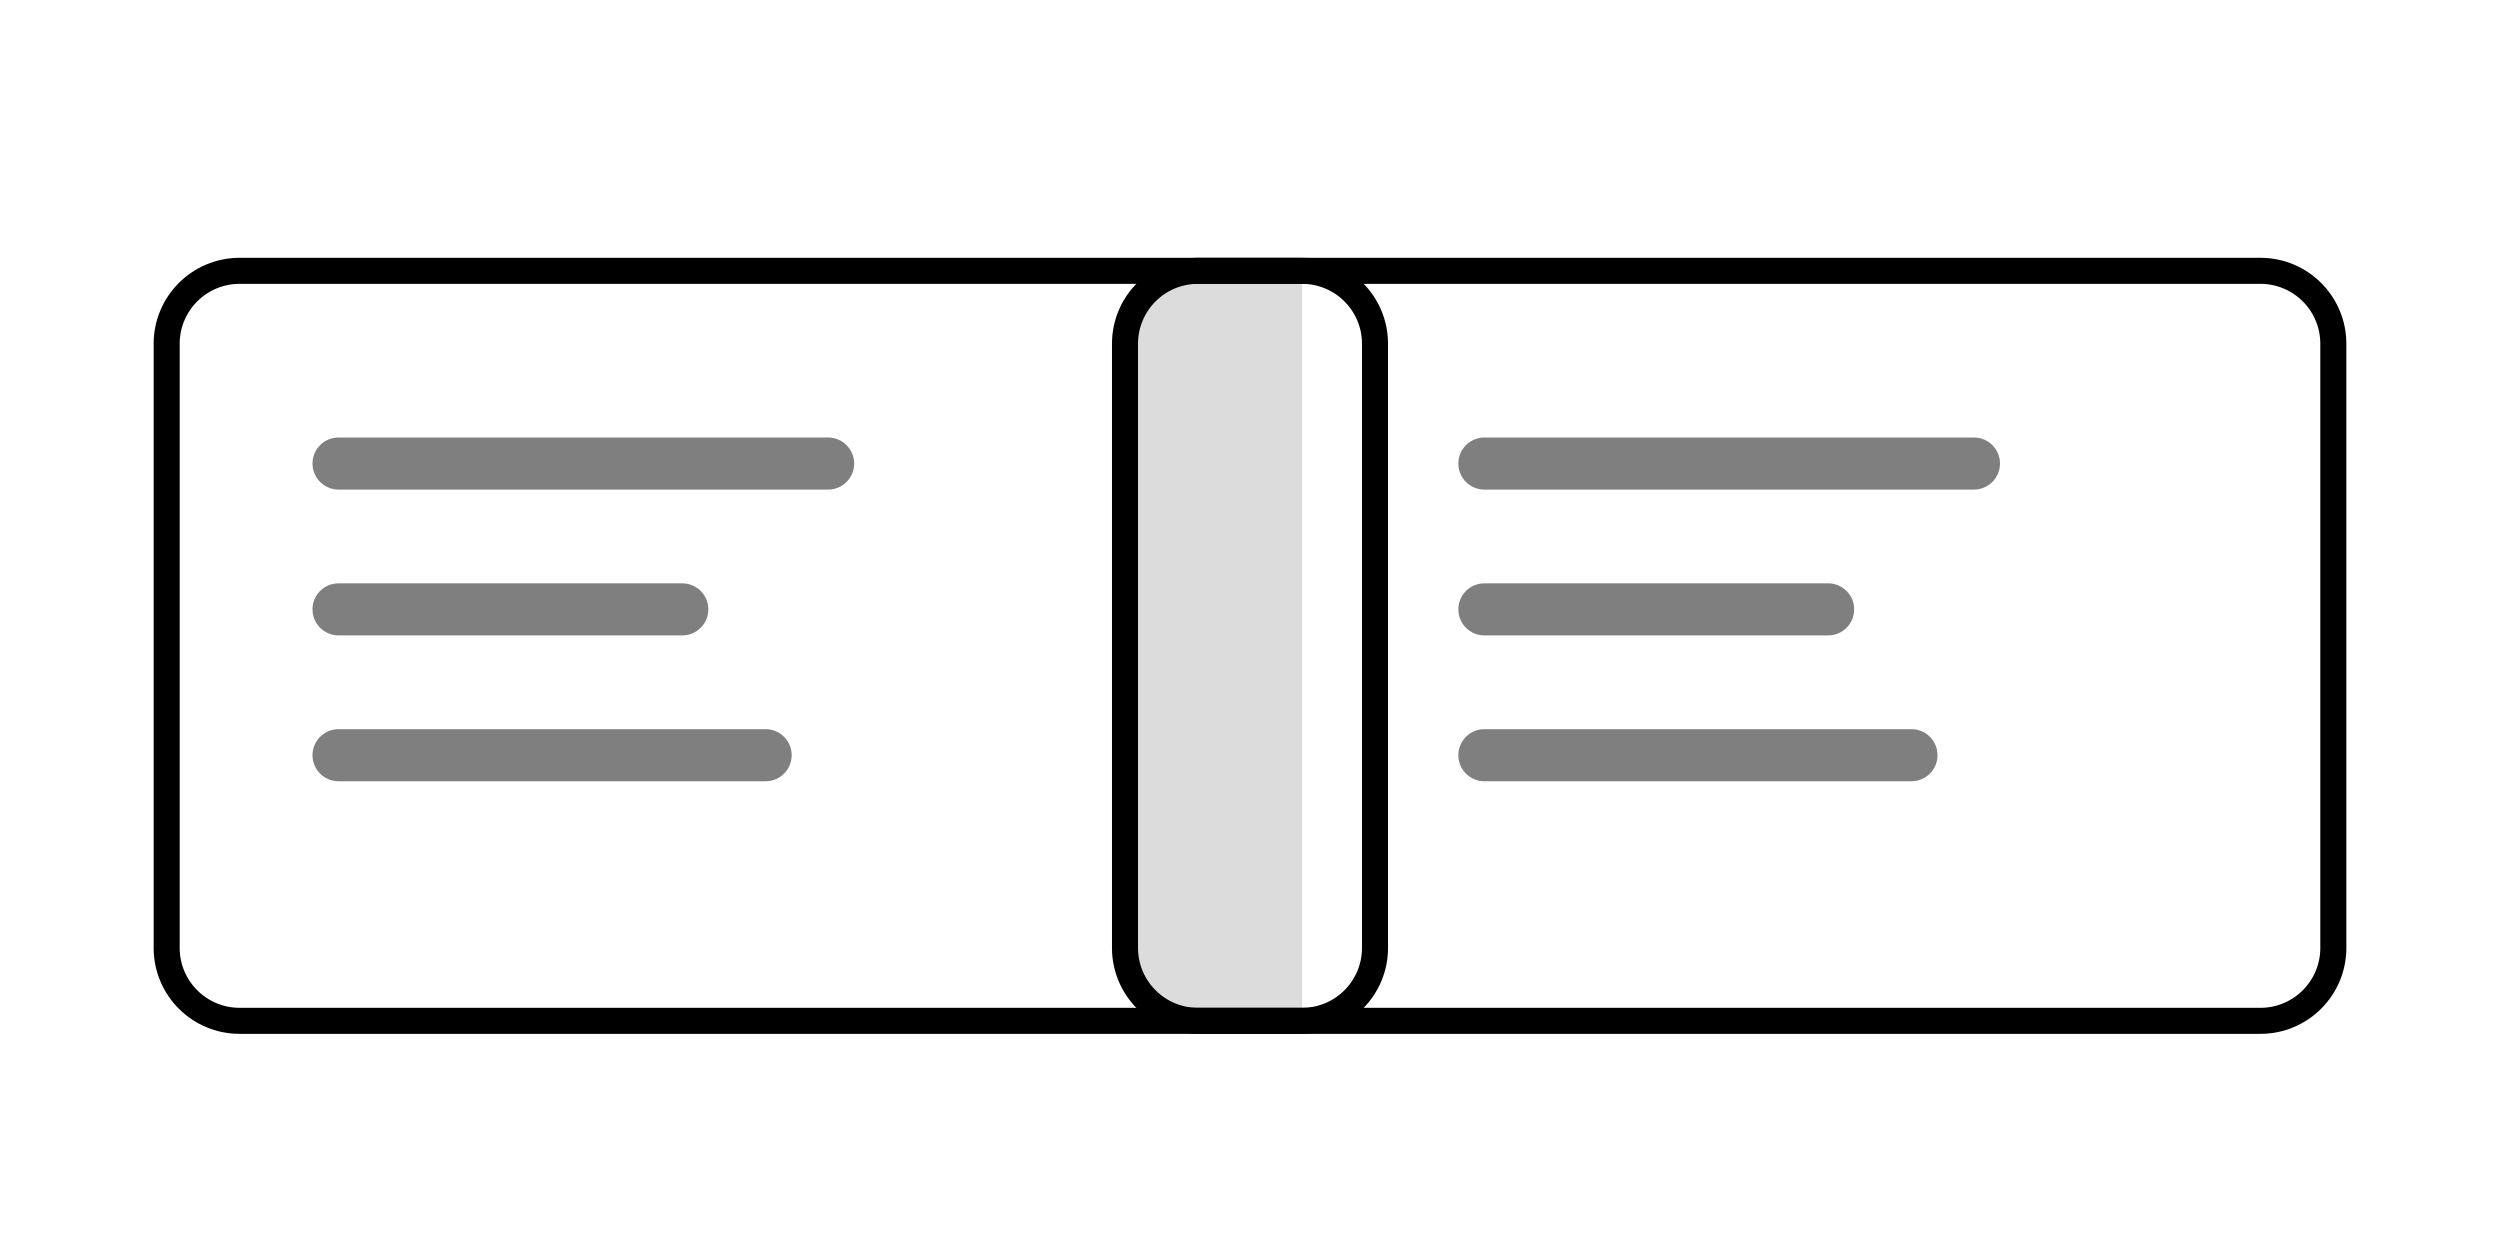
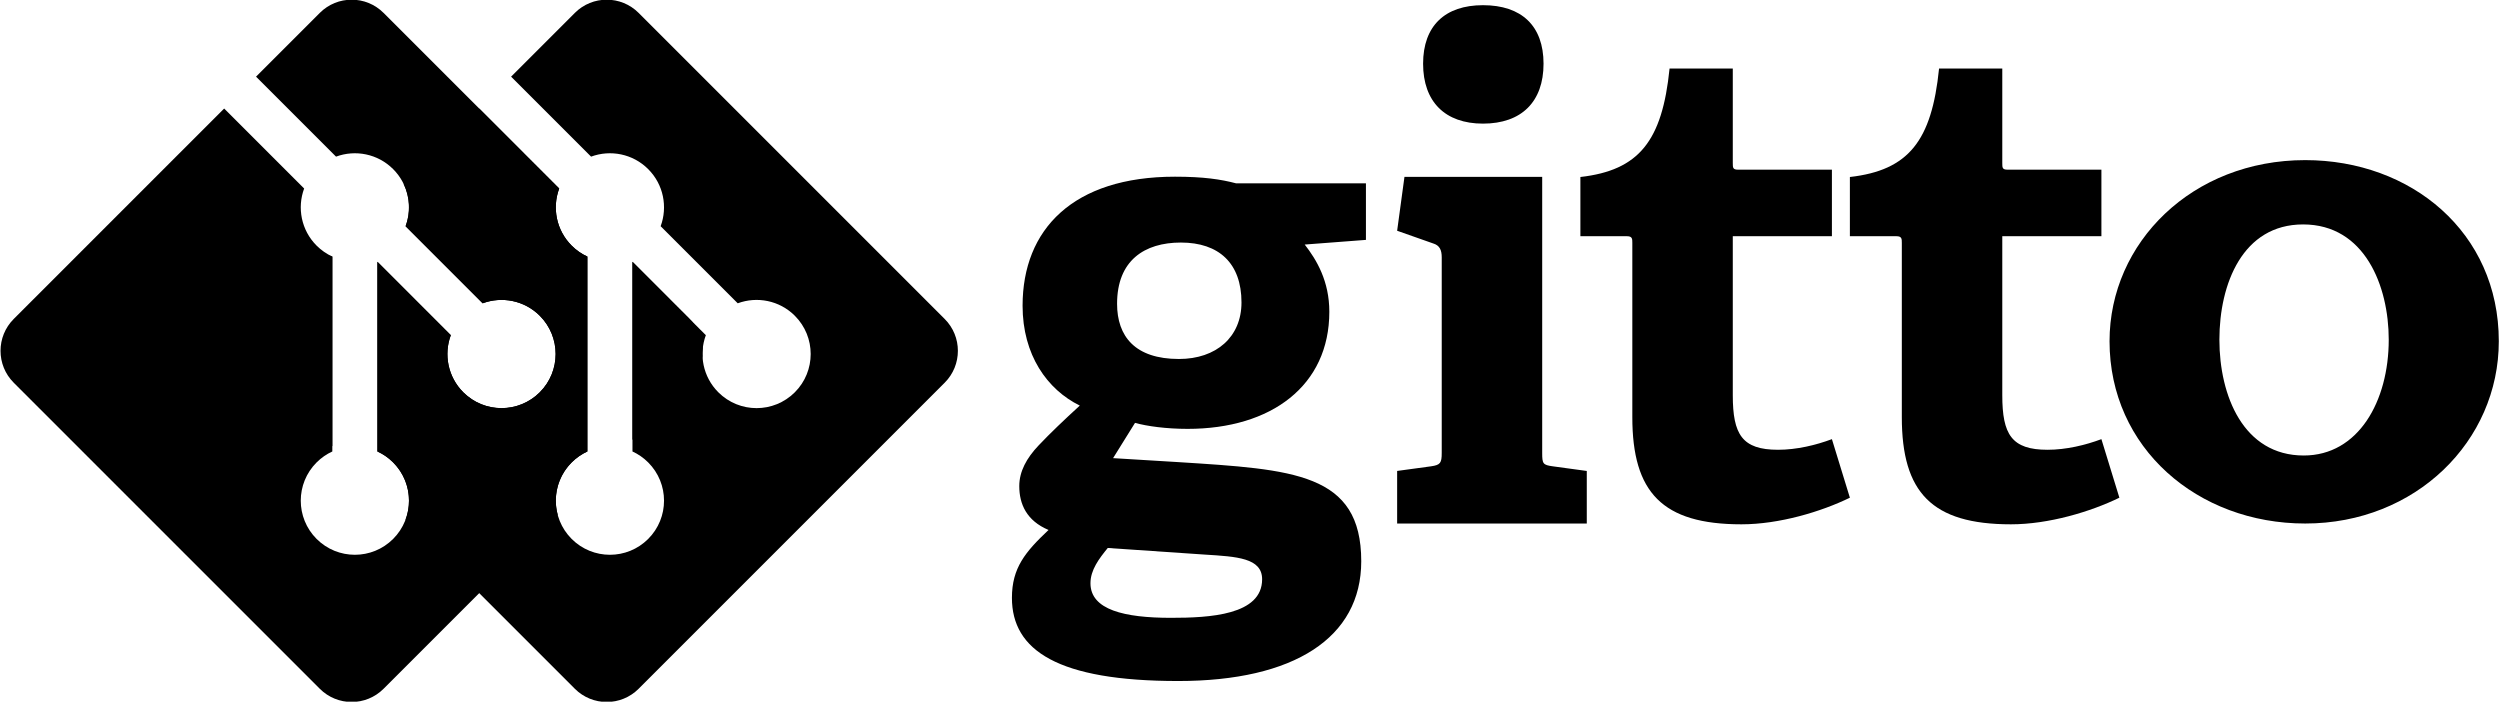
- <svg xmlns="http://www.w3.org/2000/svg" viewBox="0 0 240 120" fill="none" role="img" aria-label="gitto">
-   <g stroke="currentColor" stroke-width="2.5" stroke-linejoin="round">
-     <rect x="16" y="26" width="116" height="72" rx="7" />
-     <rect x="108" y="26" width="116" height="72" rx="7" />
-   </g>
-   <path d="M108 33a7 7 0 0 1 7-7h10v72h-10a7 7 0 0 1-7-7z" fill="currentColor" opacity="0.14" />
-   <g fill="currentColor" opacity="0.5">
-     <rect x="30" y="42" width="52" height="5" rx="2.5" />
-     <rect x="30" y="56" width="38" height="5" rx="2.5" />
-     <rect x="30" y="70" width="46" height="5" rx="2.5" />
-     <rect x="140" y="42" width="52" height="5" rx="2.5" />
-     <rect x="140" y="56" width="38" height="5" rx="2.5" />
-     <rect x="140" y="70" width="46" height="5" rx="2.5" />
+ <svg xmlns="http://www.w3.org/2000/svg" role="img" aria-label="gitto" viewBox="0 0 327 92" version="1.1" style="fill-rule:evenodd;clip-rule:evenodd;stroke-linejoin:round;stroke-miterlimit:2;">
+   <g id="Artboard1" transform="matrix(1.492711,0,0,0.997595,-0.10366,0)">
+     <rect x="0.069" y="0" width="218.931" height="92" style="fill:none;" />
+     <clipPath id="_clip1">
+       <rect x="0.069" y="0" width="218.931" height="92" />
+     </clipPath>
+     <g clip-path="url(#_clip1)">
+       <g transform="matrix(1.004485,0,0,1,-0.000311,0)">
+         <g transform="matrix(0.666931,0,0,1.002411,0.069444,-0.110895)">
+           <path d="M52.804,24.183L62.68,14.307L73.142,24.769C72.21,27.282 72.754,30.219 74.774,32.239C75.387,32.852 76.085,33.329 76.829,33.67L76.829,59.164C76.085,59.505 75.387,59.982 74.774,60.595C72.01,63.359 72.01,67.84 74.774,70.604C77.538,73.367 82.018,73.367 84.782,70.604C87.546,67.84 87.546,63.359 84.782,60.595C84.169,59.982 83.471,59.505 82.727,59.164L82.727,34.353L92.325,43.952C91.393,46.465 91.937,49.402 93.956,51.421C96.72,54.185 101.201,54.185 103.965,51.421C106.728,48.657 106.728,44.177 103.965,41.413C101.945,39.393 99.009,38.85 96.495,39.782L86.413,29.7C87.345,27.186 86.802,24.25 84.782,22.23C82.763,20.211 79.826,19.667 77.313,20.599L66.851,10.137L75.191,1.797C77.494,-0.506 81.228,-0.506 83.531,1.797L123.564,41.83C125.867,44.133 125.867,47.867 123.564,50.17L83.531,90.203C81.228,92.506 77.494,92.506 75.191,90.203L53.052,68.065C53.984,65.552 53.441,62.615 51.421,60.595C50.808,59.982 50.11,59.505 49.366,59.164L49.366,34.353L58.964,43.952C58.032,46.465 58.576,49.402 60.595,51.421C63.359,54.185 67.84,54.185 70.604,51.421C73.367,48.657 73.367,44.177 70.604,41.413C68.584,39.393 65.648,38.85 63.134,39.782L53.052,29.7C53.715,27.914 53.632,25.915 52.804,24.183ZM43.468,58.481L35.158,50.17C32.855,47.867 32.855,44.133 35.158,41.83L43.366,33.622C43.4,33.638 43.434,33.654 43.468,33.67L43.468,58.481Z" style="fill:currentColor;" />
+           <path d="M72.941,67.432L50.17,90.203C47.867,92.506 44.133,92.506 41.83,90.203L1.797,50.17C-0.506,47.867 -0.506,44.133 1.797,41.83L29.32,14.307L39.782,24.769C38.85,27.282 39.393,30.219 41.413,32.239C42.026,32.852 42.724,33.329 43.468,33.67L43.468,59.164C42.724,59.505 42.026,59.982 41.413,60.595C38.649,63.359 38.649,67.84 41.413,70.604C44.177,73.367 48.657,73.367 51.421,70.604C54.185,67.84 54.185,63.359 51.421,60.595C50.808,59.982 50.11,59.505 49.366,59.164L49.366,34.353L58.964,43.952C58.032,46.465 58.576,49.402 60.595,51.421C63.359,54.185 67.84,54.185 70.604,51.421C73.367,48.657 73.367,44.177 70.604,41.413C68.584,39.393 65.648,38.85 63.134,39.782L53.052,29.7C53.985,27.186 53.441,24.25 51.421,22.23C49.402,20.211 46.465,19.667 43.952,20.599L33.49,10.137L41.83,1.797C44.133,-0.506 47.867,-0.506 50.17,1.797L73.142,24.769C72.21,27.282 72.754,30.219 74.774,32.239C75.387,32.852 76.085,33.329 76.829,33.67L76.829,59.164C76.085,59.505 75.387,59.982 74.774,60.595C72.922,62.448 72.311,65.071 72.941,67.432ZM91.889,46.7C91.739,47.968 91.177,49.197 90.203,50.17L82.727,57.647L82.727,34.353L90.203,41.83C91.273,42.9 91.846,44.279 91.922,45.679C91.887,46.018 91.876,46.359 91.889,46.7Z" style="fill:currentColor;" />
+         </g>
+         <g id="text" transform="matrix(0.666931,0,0,1.002411,15.80494,-0.110895)">
+           <path d="M130.871,31.836C126.086,31.836 122.52,34.188 122.52,39.844C122.52,44.105 124.867,47.066 130.613,47.066C135.484,47.066 138.793,44.199 138.793,39.668C138.793,34.535 135.832,31.836 130.871,31.836ZM121.301,71.786C120.168,73.176 119.039,74.656 119.039,76.398C119.039,79.878 123.473,80.922 129.566,80.922C134.617,80.922 141.492,80.57 141.492,75.879C141.492,73.086 138.184,72.914 134.004,72.652L121.301,71.786ZM147.062,32.098C148.625,34.102 150.282,36.887 150.282,40.891C150.282,50.547 142.711,56.207 131.746,56.207C128.957,56.207 126.434,55.859 124.867,55.422L121.997,60.035L130.523,60.555C145.582,61.515 154.457,61.953 154.457,73.523C154.457,83.531 145.668,89.188 130.523,89.188C114.773,89.188 108.766,85.184 108.766,78.308C108.766,74.391 110.508,72.308 113.555,69.43C110.68,68.219 109.727,66.043 109.727,63.691C109.727,61.777 110.68,60.035 112.25,58.379C113.816,56.727 115.555,55.074 117.645,53.16C113.383,51.07 110.16,46.543 110.16,40.102C110.16,30.094 116.773,23.222 130.09,23.222C133.832,23.222 136.094,23.566 138.098,24.094L155.07,24.094L155.07,31.488L147.063,32.098M170.379,16.281C165.418,16.281 162.547,13.411 162.547,8.445C162.547,3.488 165.418,0.789 170.379,0.789C175.429,0.789 178.301,3.489 178.301,8.445C178.301,13.41 175.43,16.281 170.379,16.281ZM159.152,68.586L159.152,61.71L163.59,61.104C164.809,60.929 164.984,60.667 164.984,59.358L164.984,33.773C164.984,32.82 164.723,32.207 163.852,31.949L159.152,30.293L160.109,23.246L178.125,23.246L178.125,59.36C178.125,60.759 178.211,60.93 179.52,61.106L183.957,61.712L183.957,68.587L159.152,68.587M218.371,65.21C214.629,67.035 209.148,68.691 204.184,68.691C193.828,68.691 189.914,64.516 189.914,54.676L189.914,31.879C189.914,31.355 189.914,31.008 189.214,31.008L183.121,31.008L183.121,23.262C190.785,22.391 193.828,18.559 194.785,9.074L203.055,9.074L203.055,21.434C203.055,22.043 203.055,22.304 203.75,22.304L216.02,22.304L216.02,31.008L203.055,31.008L203.055,51.805C203.055,56.941 204.273,58.941 208.973,58.941C211.41,58.941 213.933,58.332 216.02,57.551L218.371,65.211" style="fill:currentColor;fill-rule:nonzero;" />
+         </g>
+         <g id="text1" transform="matrix(0.666931,0,0,1.002411,39.31424,-0.110895)">
+           <path d="M218.371,65.21C214.629,67.035 209.148,68.691 204.184,68.691C193.828,68.691 189.914,64.516 189.914,54.676L189.914,31.879C189.914,31.355 189.914,31.008 189.214,31.008L183.121,31.008L183.121,23.262C190.785,22.391 193.828,18.559 194.785,9.074L203.055,9.074L203.055,21.434C203.055,22.043 203.055,22.304 203.75,22.304L216.02,22.304L216.02,31.008L203.055,31.008L203.055,51.805C203.055,56.941 204.273,58.941 208.973,58.941C211.41,58.941 213.933,58.332 216.02,57.551L218.371,65.211" style="fill:currentColor;fill-rule:nonzero;" />
+         </g>
+         <g transform="matrix(1.841502,0,0,2.558951,79.93886,-57.74512)">
+           <path d="M65.83,30.77C60.48,30.77 56.56,34.99 56.56,40.05C56.56,45.52 60.73,49.39 65.83,49.39C71.06,49.39 75,45.17 75,40.05C75,34.46 70.84,30.77 65.83,30.77ZM65.76,45.905C62.897,45.905 61.764,42.833 61.764,39.97C61.764,37.107 62.867,34.065 65.73,34.065C68.643,34.065 69.786,37.209 69.786,39.97C69.786,43.128 68.344,45.905 65.76,45.905Z" style="fill:currentColor;" />
+         </g>
+       </g>
+     </g>
  </g>
</svg>
